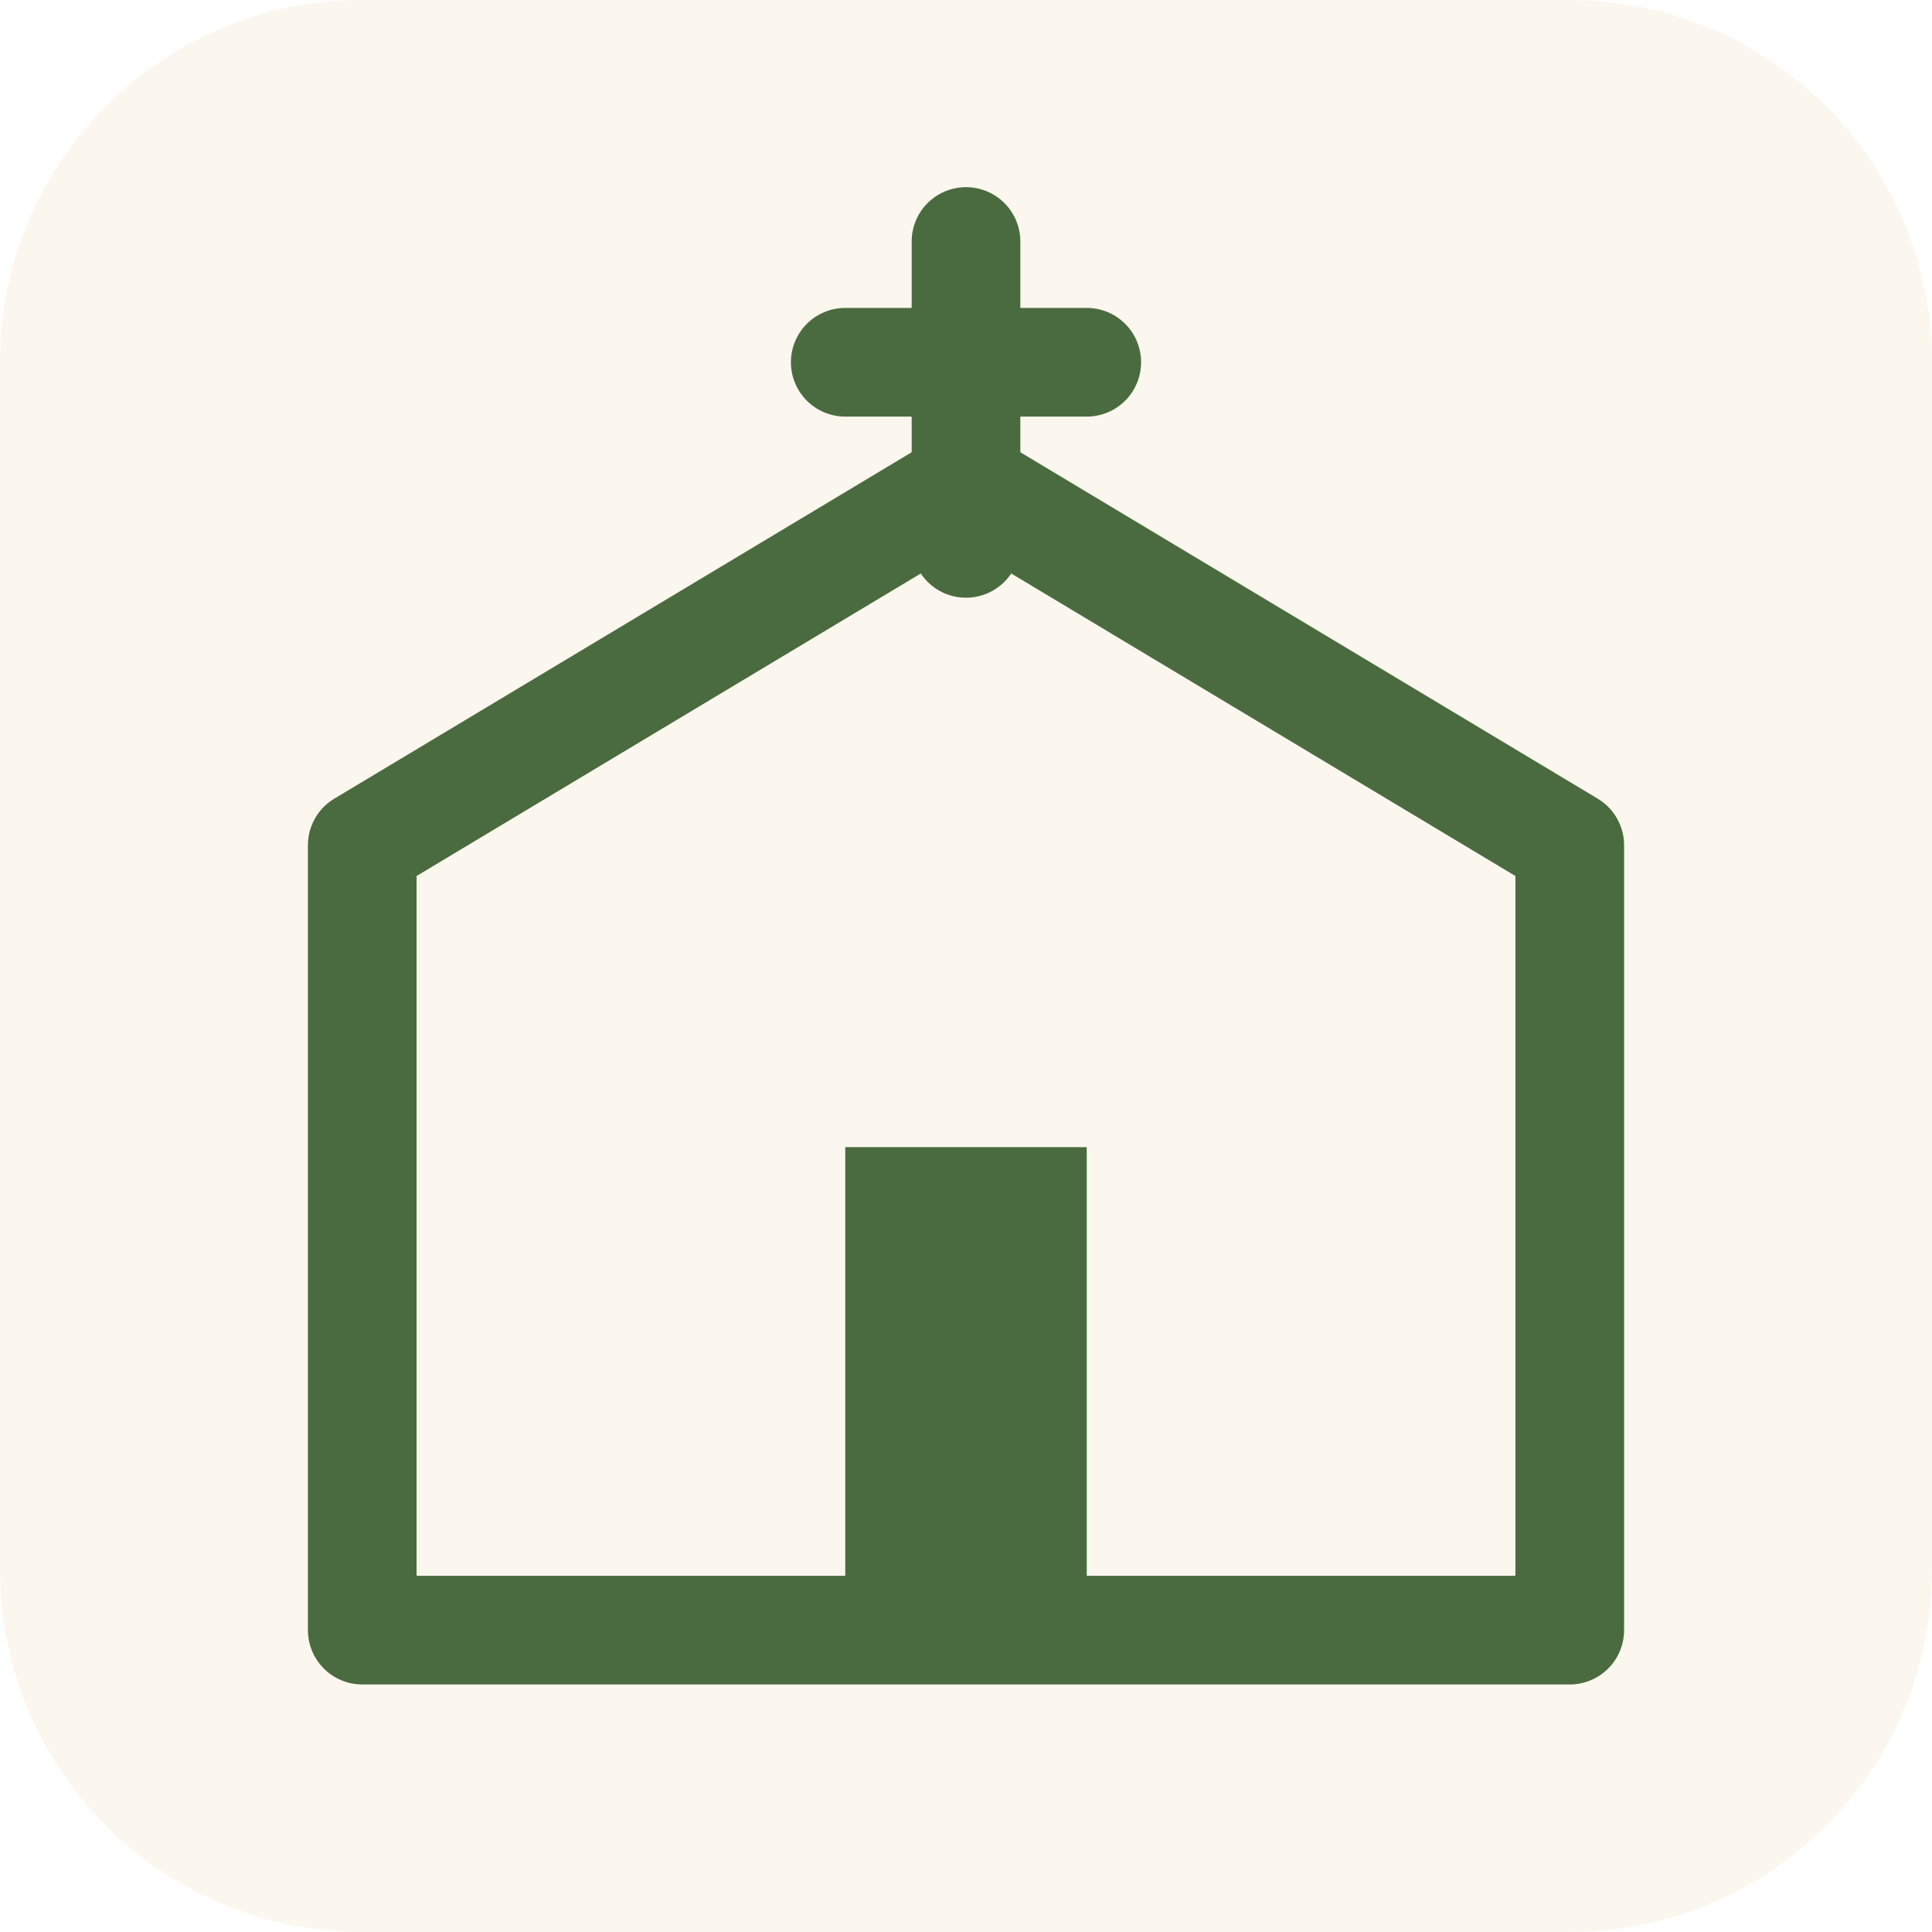
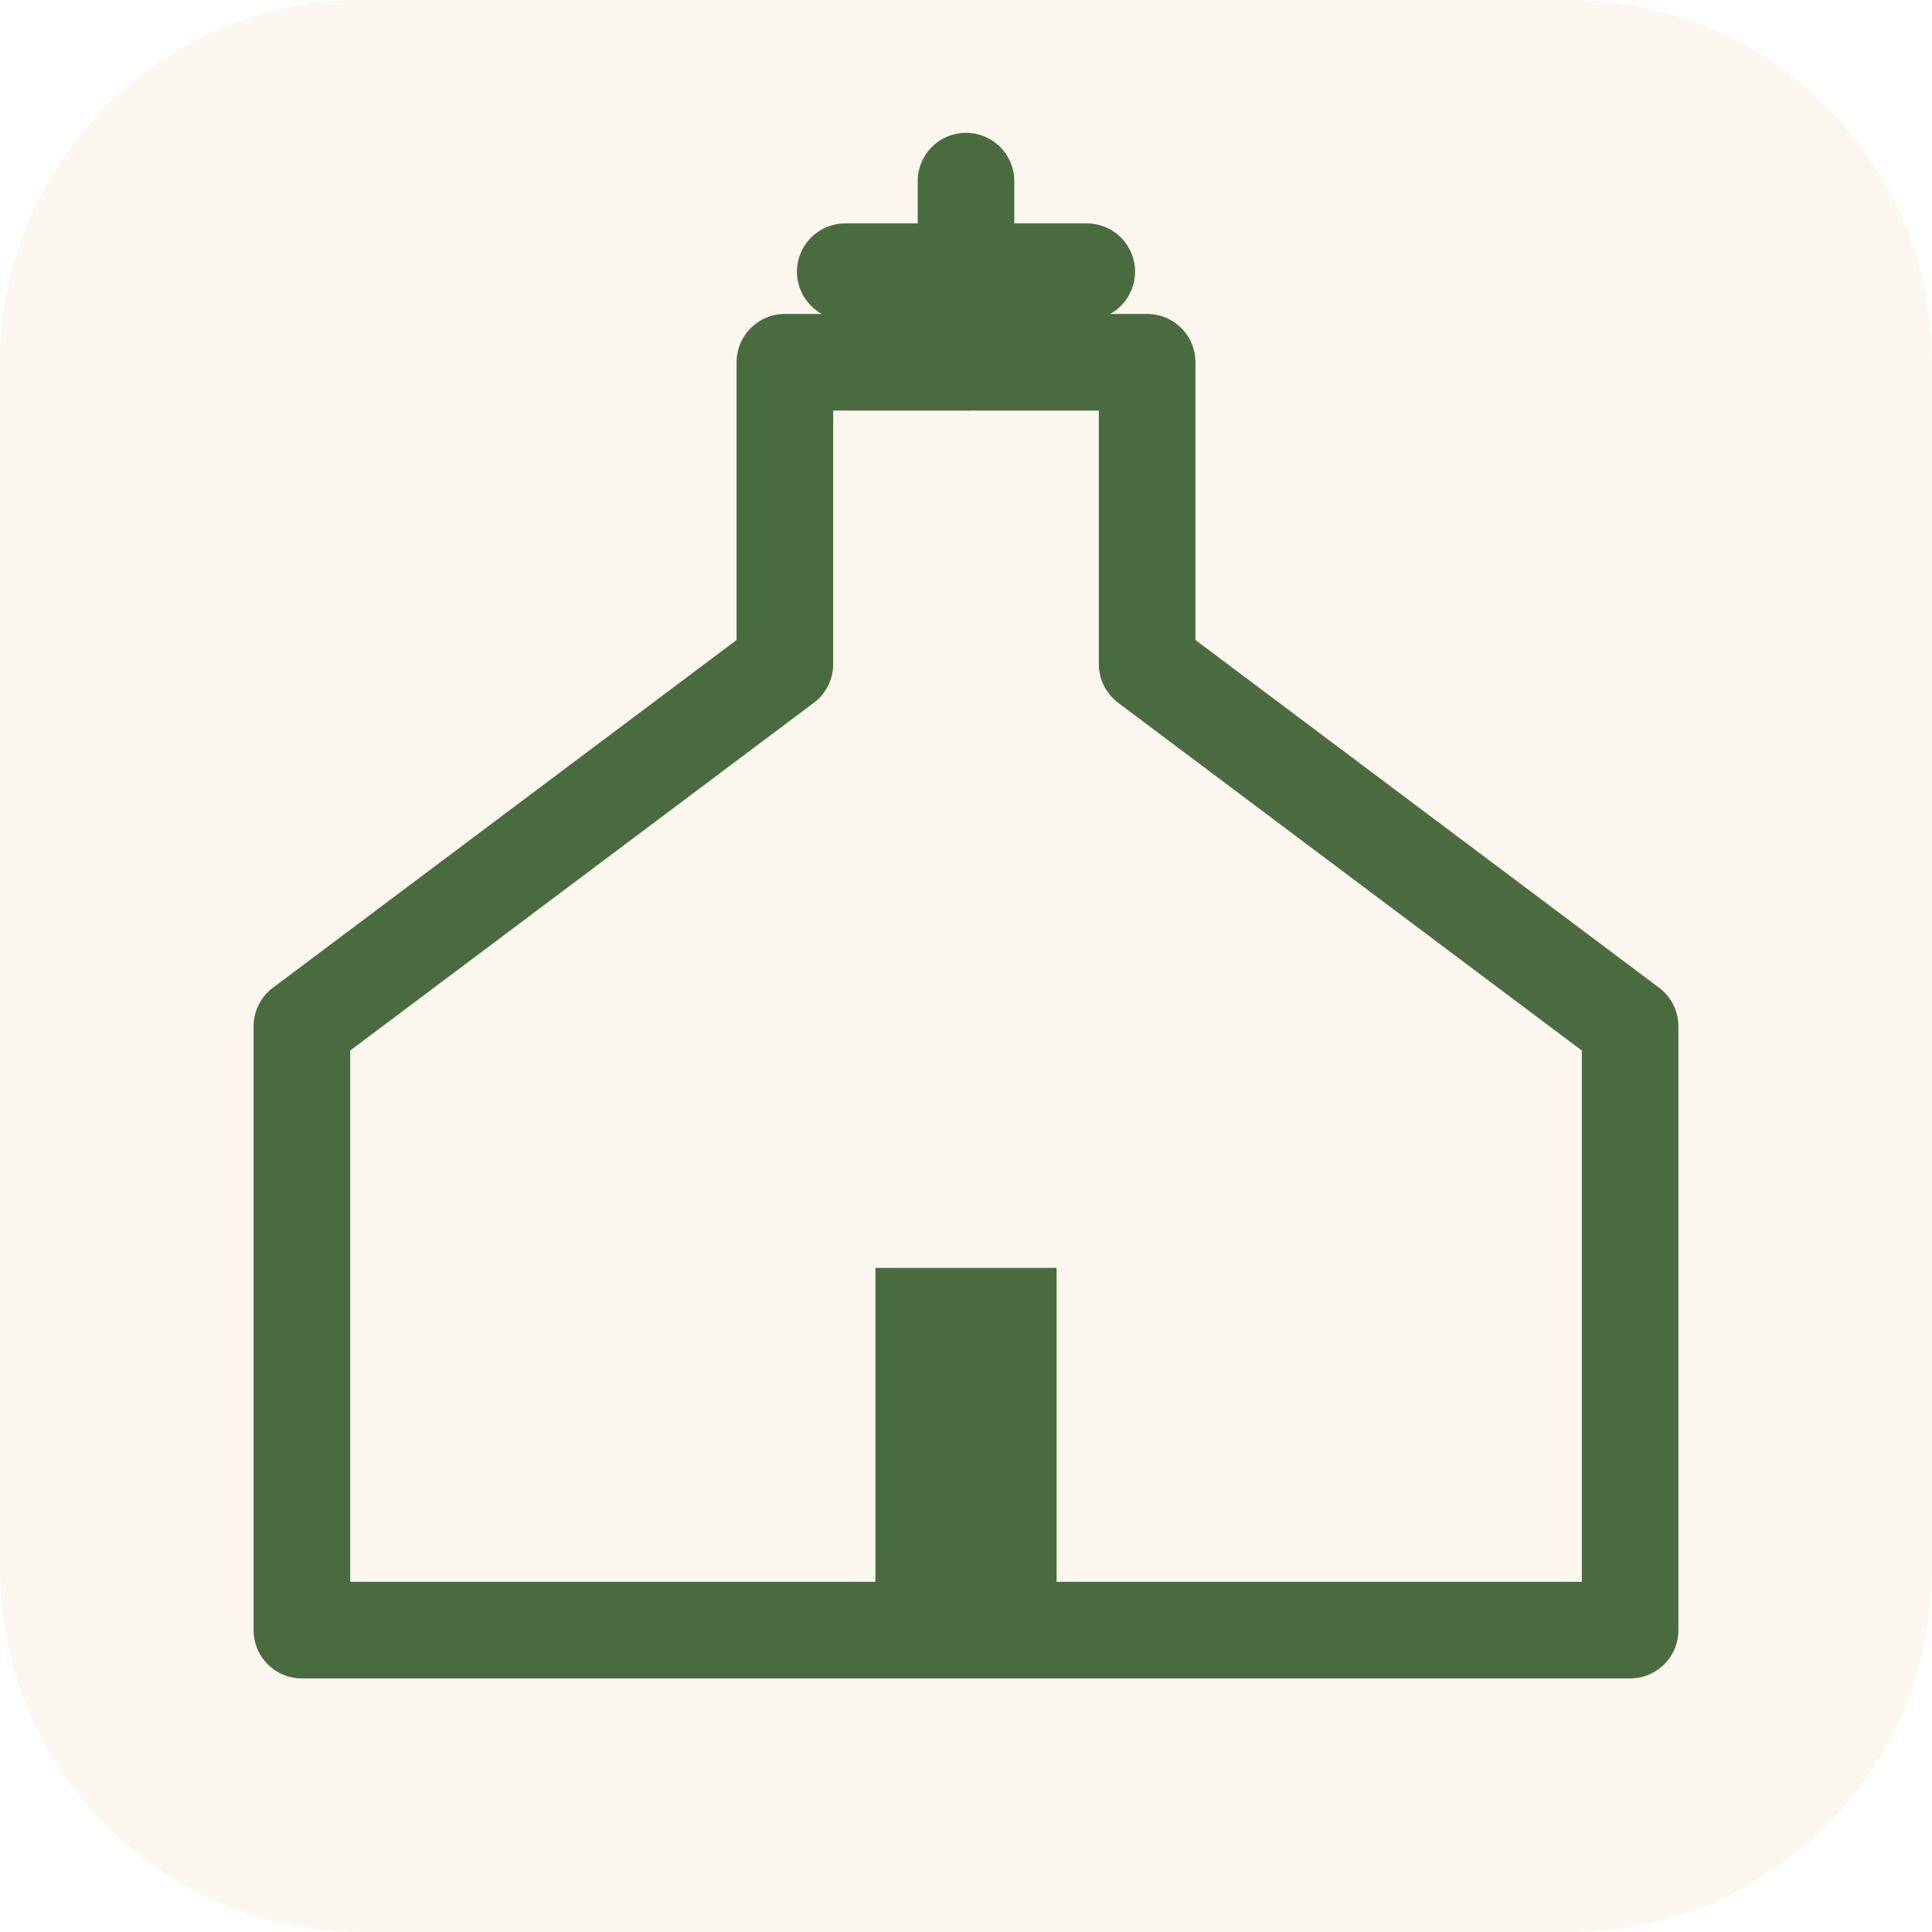
<svg xmlns="http://www.w3.org/2000/svg" viewBox="0 0 32 32">
  <rect width="32" height="32" rx="6" fill="#FBF7EE" />
-   <g stroke="#4A6B3F" stroke-width="1.8" stroke-linejoin="round" stroke-linecap="round" fill="none">
-     <path d="M16 4 L16 9" />
-     <path d="M14 6 L18 6" />
-     <path d="M6 14 L16 8 L26 14 L26 27 L6 27 Z" />
+   <g stroke="#4A6B3F" stroke-width="1.6" stroke-linejoin="round" stroke-linecap="round" fill="none">
+     <line x1="16" y1="3" x2="16" y2="6" />
+     <line x1="14" y1="4.5" x2="18" y2="4.5" />
+     <path d="M 5 27 L 5 17 L 13 11 L 13 6 L 19 6 L 19 11 L 27 17 L 27 27 Z" />
  </g>
-   <rect x="14" y="19" width="4" height="8" fill="#4A6B3F" />
+   <rect x="14.5" y="21" width="3" height="6" fill="#4A6B3F" />
</svg>
